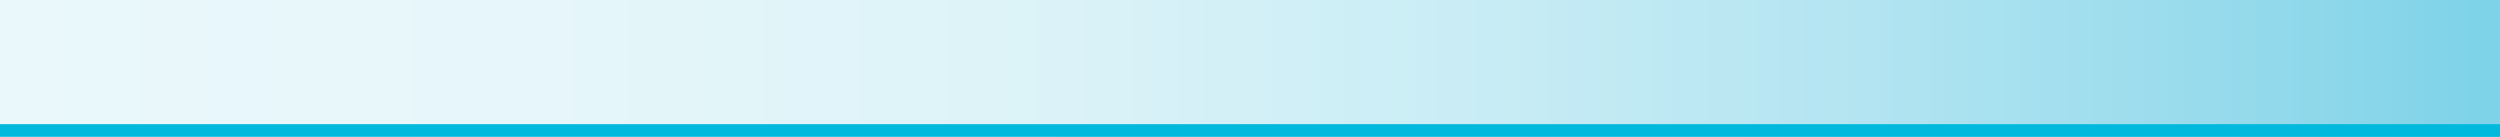
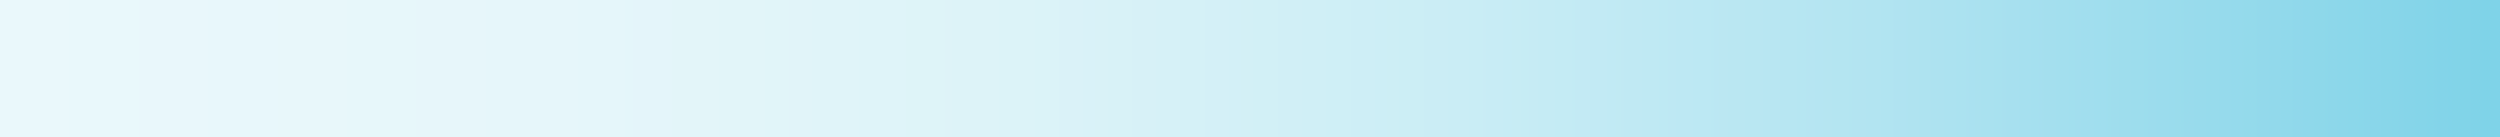
- <svg xmlns="http://www.w3.org/2000/svg" id="PLACE_ART_HERE" version="1.1" viewBox="0 0 2010 110">
+ <svg xmlns="http://www.w3.org/2000/svg" id="PLACE_ART_HERE" data-name="PLACE ART HERE" viewBox="0 0 2010 110">
  <defs>
    <style>
-       .st0 {
+       .cls-1 {
        fill: url(#linear-gradient);
      }
- 
-       .st1 {
-         fill: #00b9dc;
-       }
    </style>
-     <linearGradient id="linear-gradient" x1="0" y1="54.86" x2="2010" y2="54.86" gradientUnits="userSpaceOnUse">
+     <linearGradient id="linear-gradient" x1="0" y1="54.858" x2="2010" y2="54.858" gradientUnits="userSpaceOnUse">
      <stop offset="0" stop-color="#eaf8fb" />
-       <stop offset=".22" stop-color="#e6f6fa" />
-       <stop offset=".41" stop-color="#dcf3f8" />
-       <stop offset=".58" stop-color="#caedf5" />
+       <stop offset=".222" stop-color="#e6f6fa" />
+       <stop offset=".409" stop-color="#dcf3f8" />
+       <stop offset=".584" stop-color="#caedf5" />
      <stop offset=".75" stop-color="#b2e4f1" />
      <stop offset=".91" stop-color="#92d9eb" />
-       <stop offset=".99" stop-color="#7fd3e8" />
+       <stop offset=".995" stop-color="#7fd3e8" />
    </linearGradient>
  </defs>
-   <rect class="st0" y="-1.87" width="2010" height="113.47" />
-   <rect class="st1" y="99.84" width="2010" height="10.16" />
+   <rect class="cls-1" y="-1.875" width="2010" height="113.466" />
</svg>
